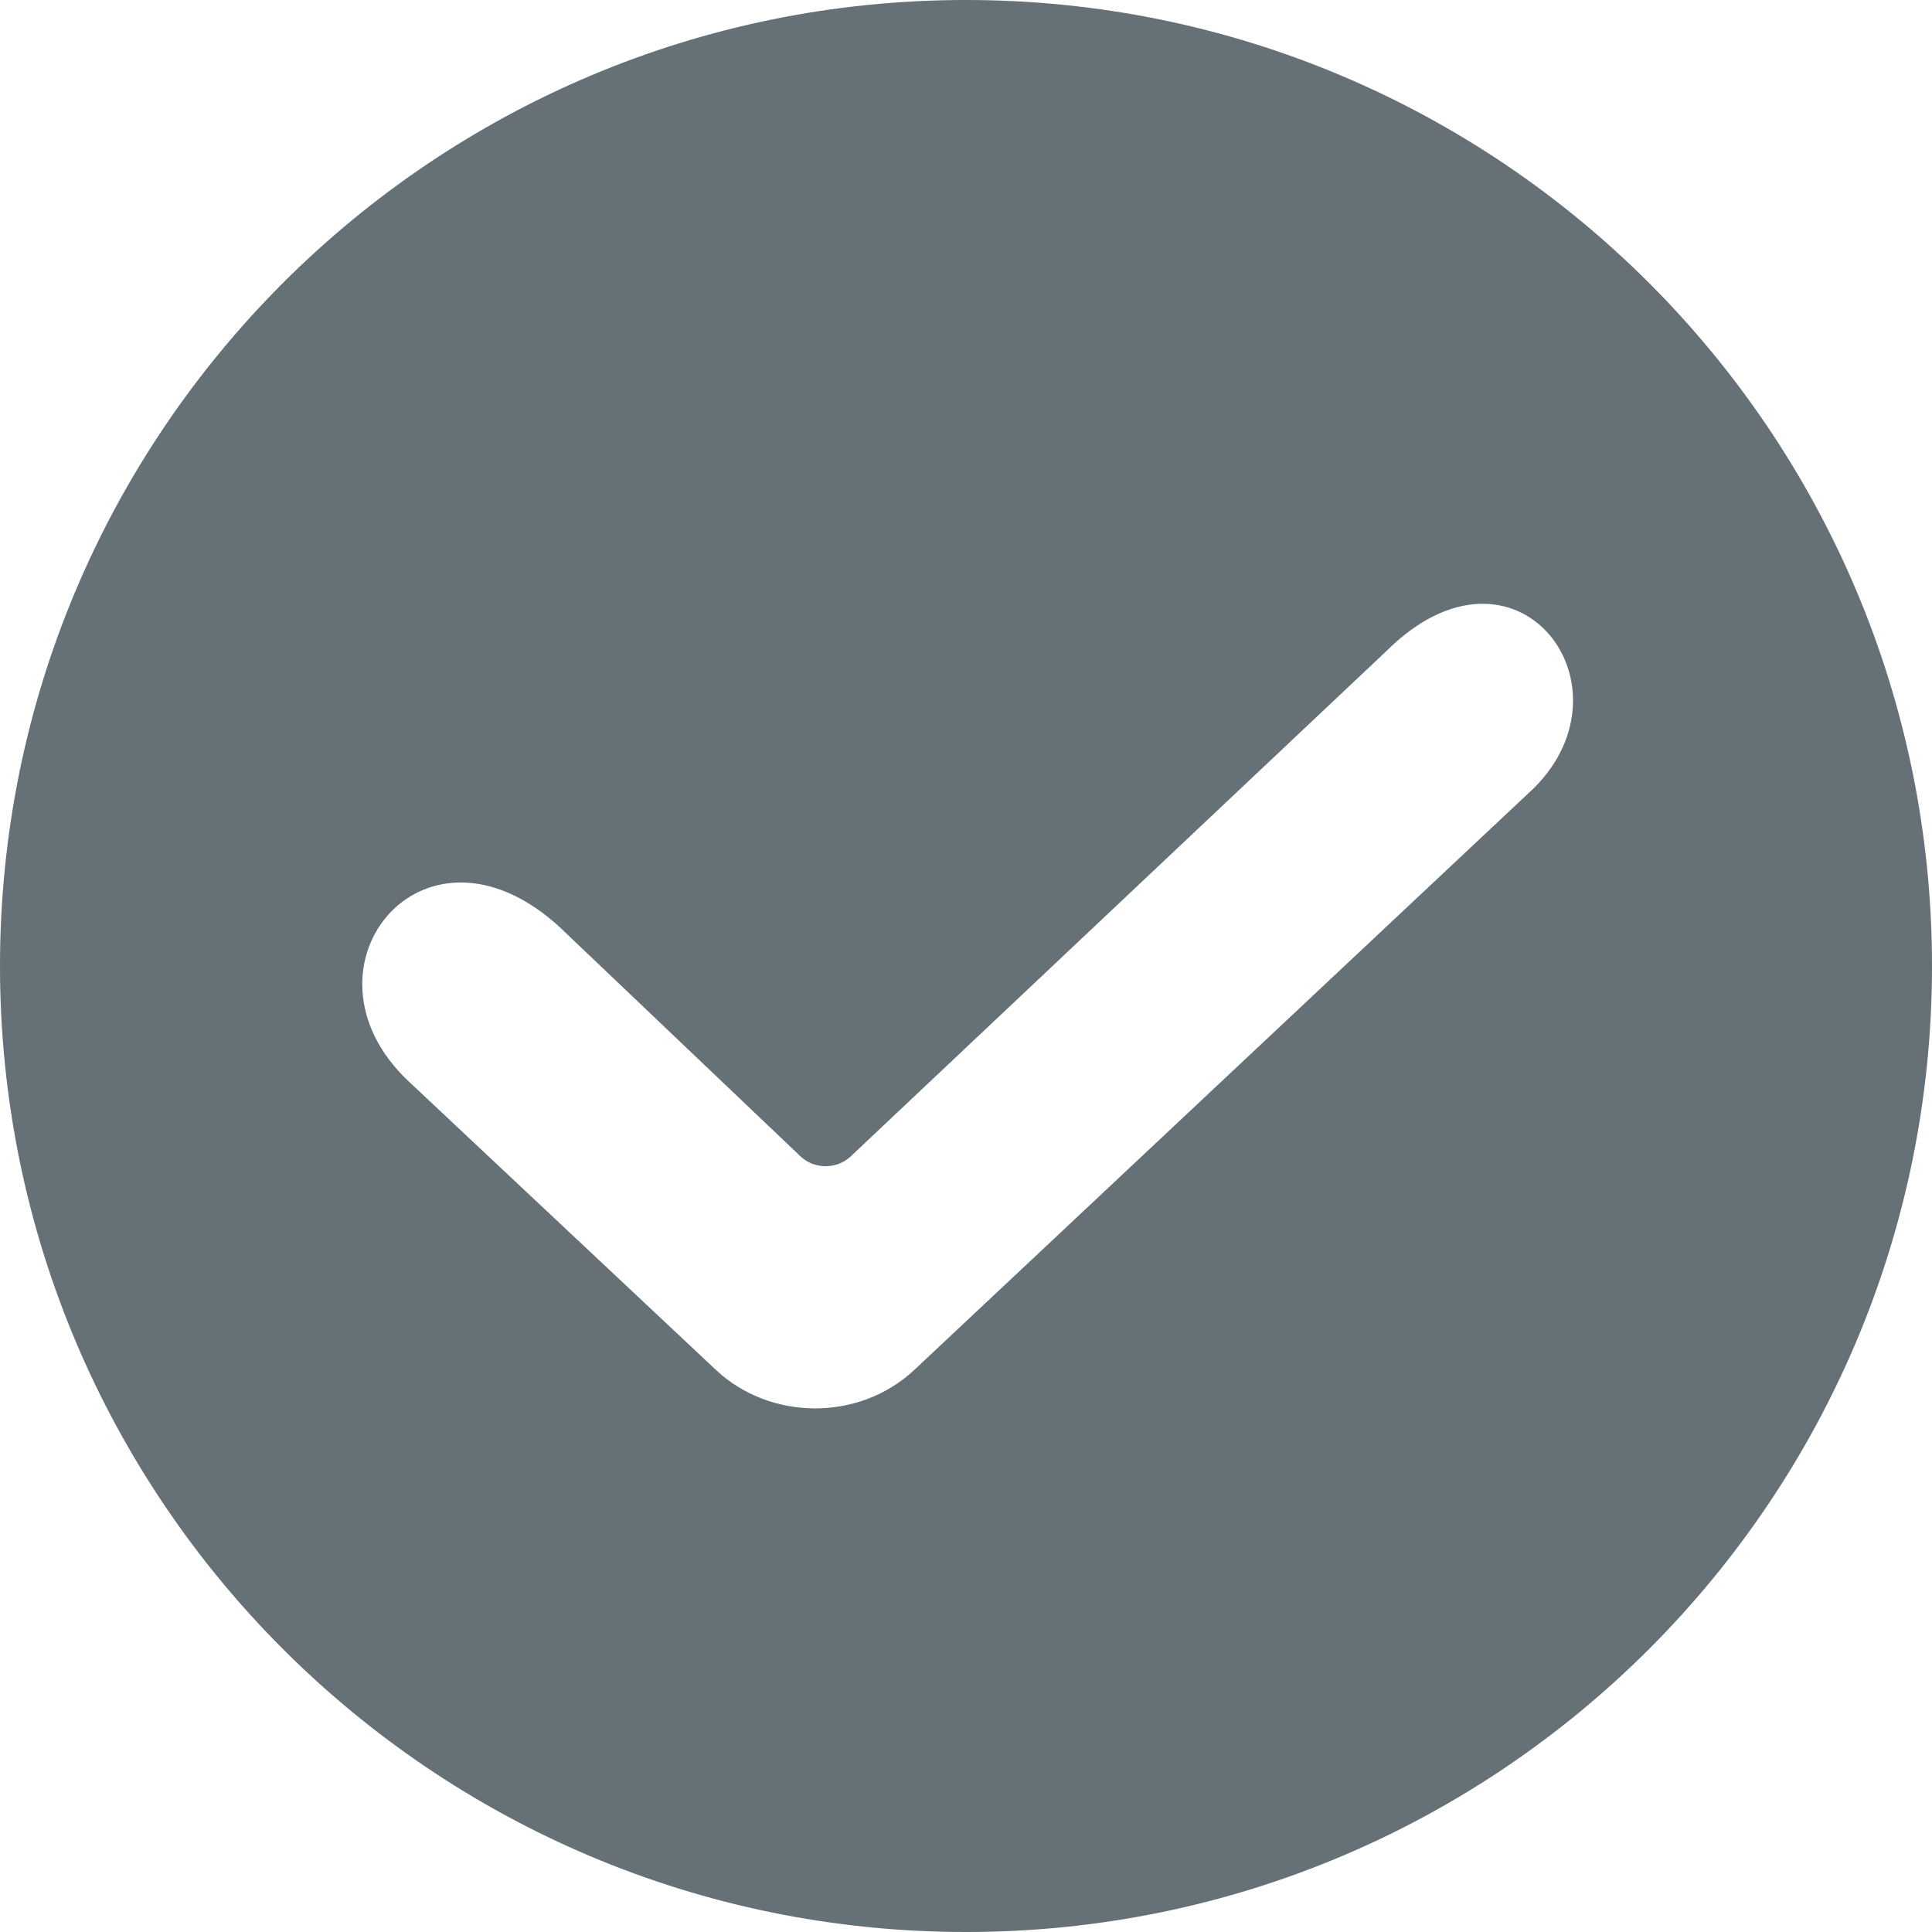
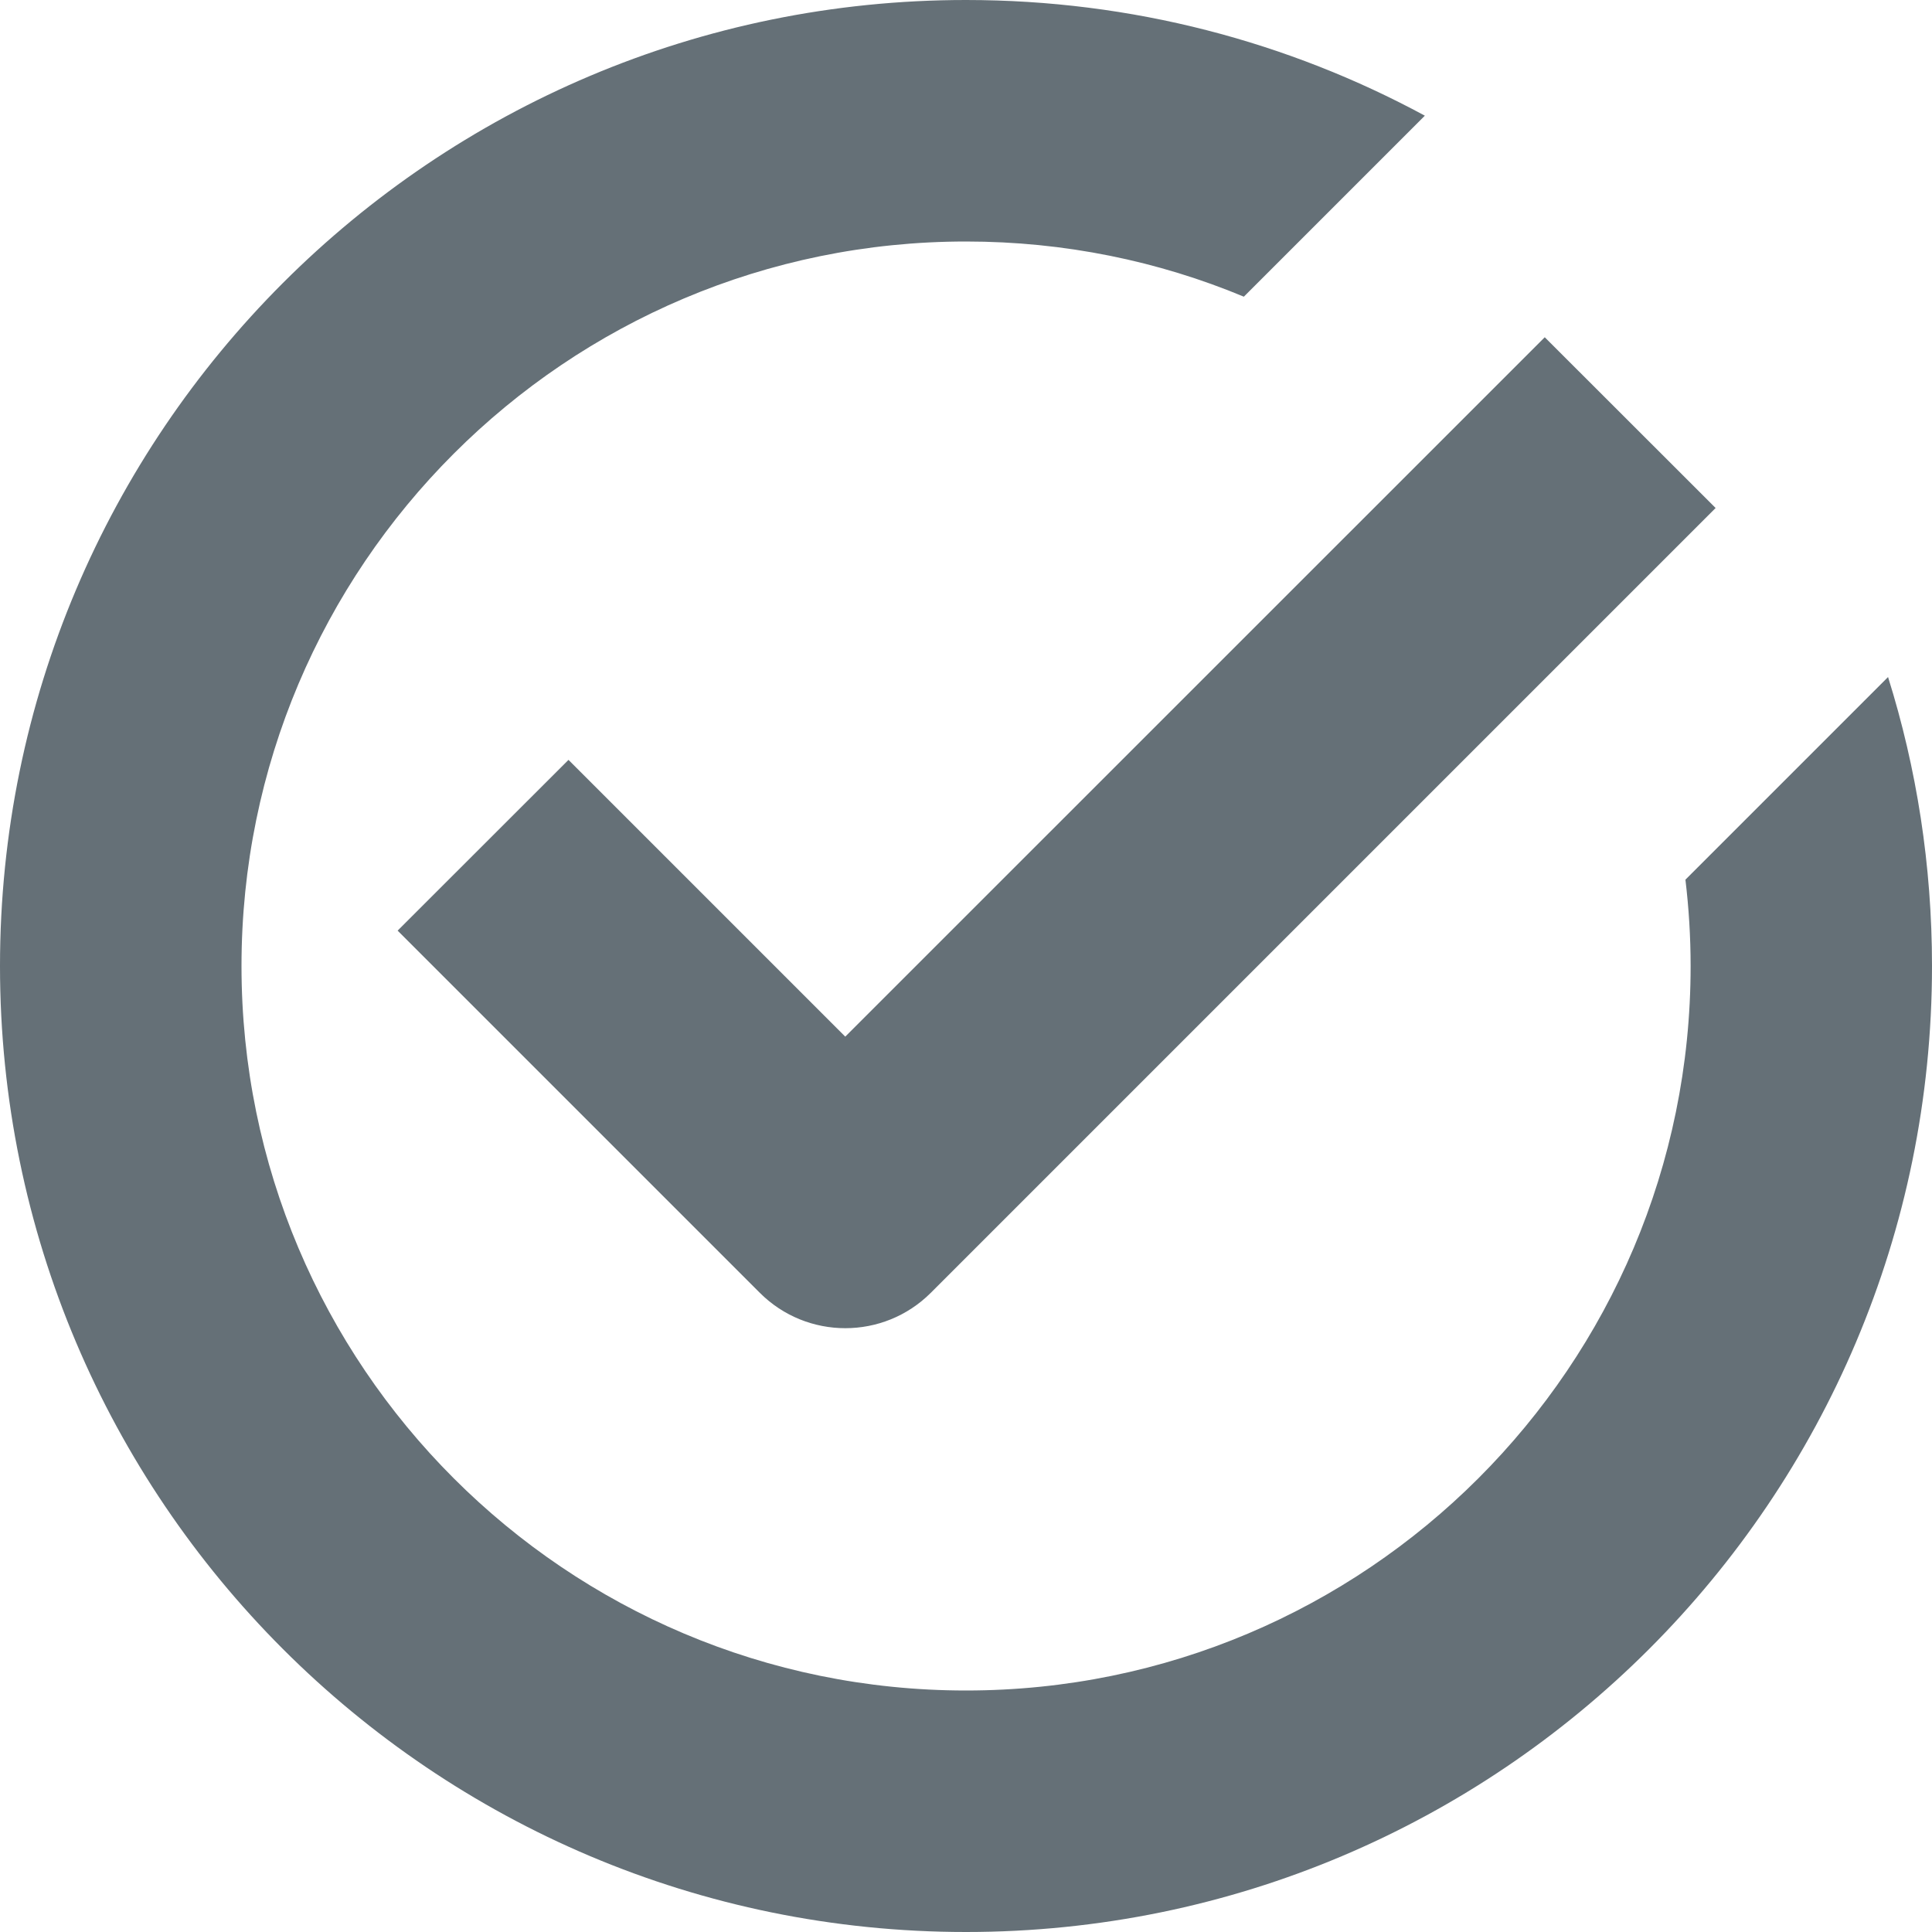
<svg xmlns="http://www.w3.org/2000/svg" width="16" height="16" viewBox="0 0 16 16" fill="none">
-   <path fill-rule="evenodd" clip-rule="evenodd" d="M8 16C12.418 16 16 12.418 16 8C16 3.582 12.418 0 8 0C3.582 0 0 3.582 0 8C0 12.418 3.582 16 8 16ZM5.929 11.345C6.383 11.77 7.118 11.77 7.572 11.345L12.705 6.525C13.566 5.664 12.545 4.328 11.476 5.397L7.045 9.577C6.93 9.685 6.744 9.685 6.63 9.577L4.701 7.741C3.545 6.585 2.374 8.007 3.385 8.956L5.929 11.345Z" fill="#657077" />
+   <path fill-rule="evenodd" clip-rule="evenodd" d="M14.001 8C14.001 7.758 13.986 7.519 13.958 7.285L15.636 5.607C15.873 6.362 16 7.166 16 8C16 12.418 12.419 16 8 16C3.582 16 0 12.418 0 8C0 3.582 3.582 0 8 0C9.376 0 10.67 0.347 11.8 0.958L10.301 2.457C9.593 2.162 8.815 2 8 2C4.687 2 2 4.686 2 8C2 11.314 4.687 14 8 14C11.314 14 14.001 11.314 14.001 8ZM14.208 4.207L7.708 10.707C7.317 11.097 6.684 11.097 6.293 10.707L3.293 7.707L4.708 6.293L7 8.585L12.793 2.793L14.208 4.207Z" fill="#657077" />
</svg>
